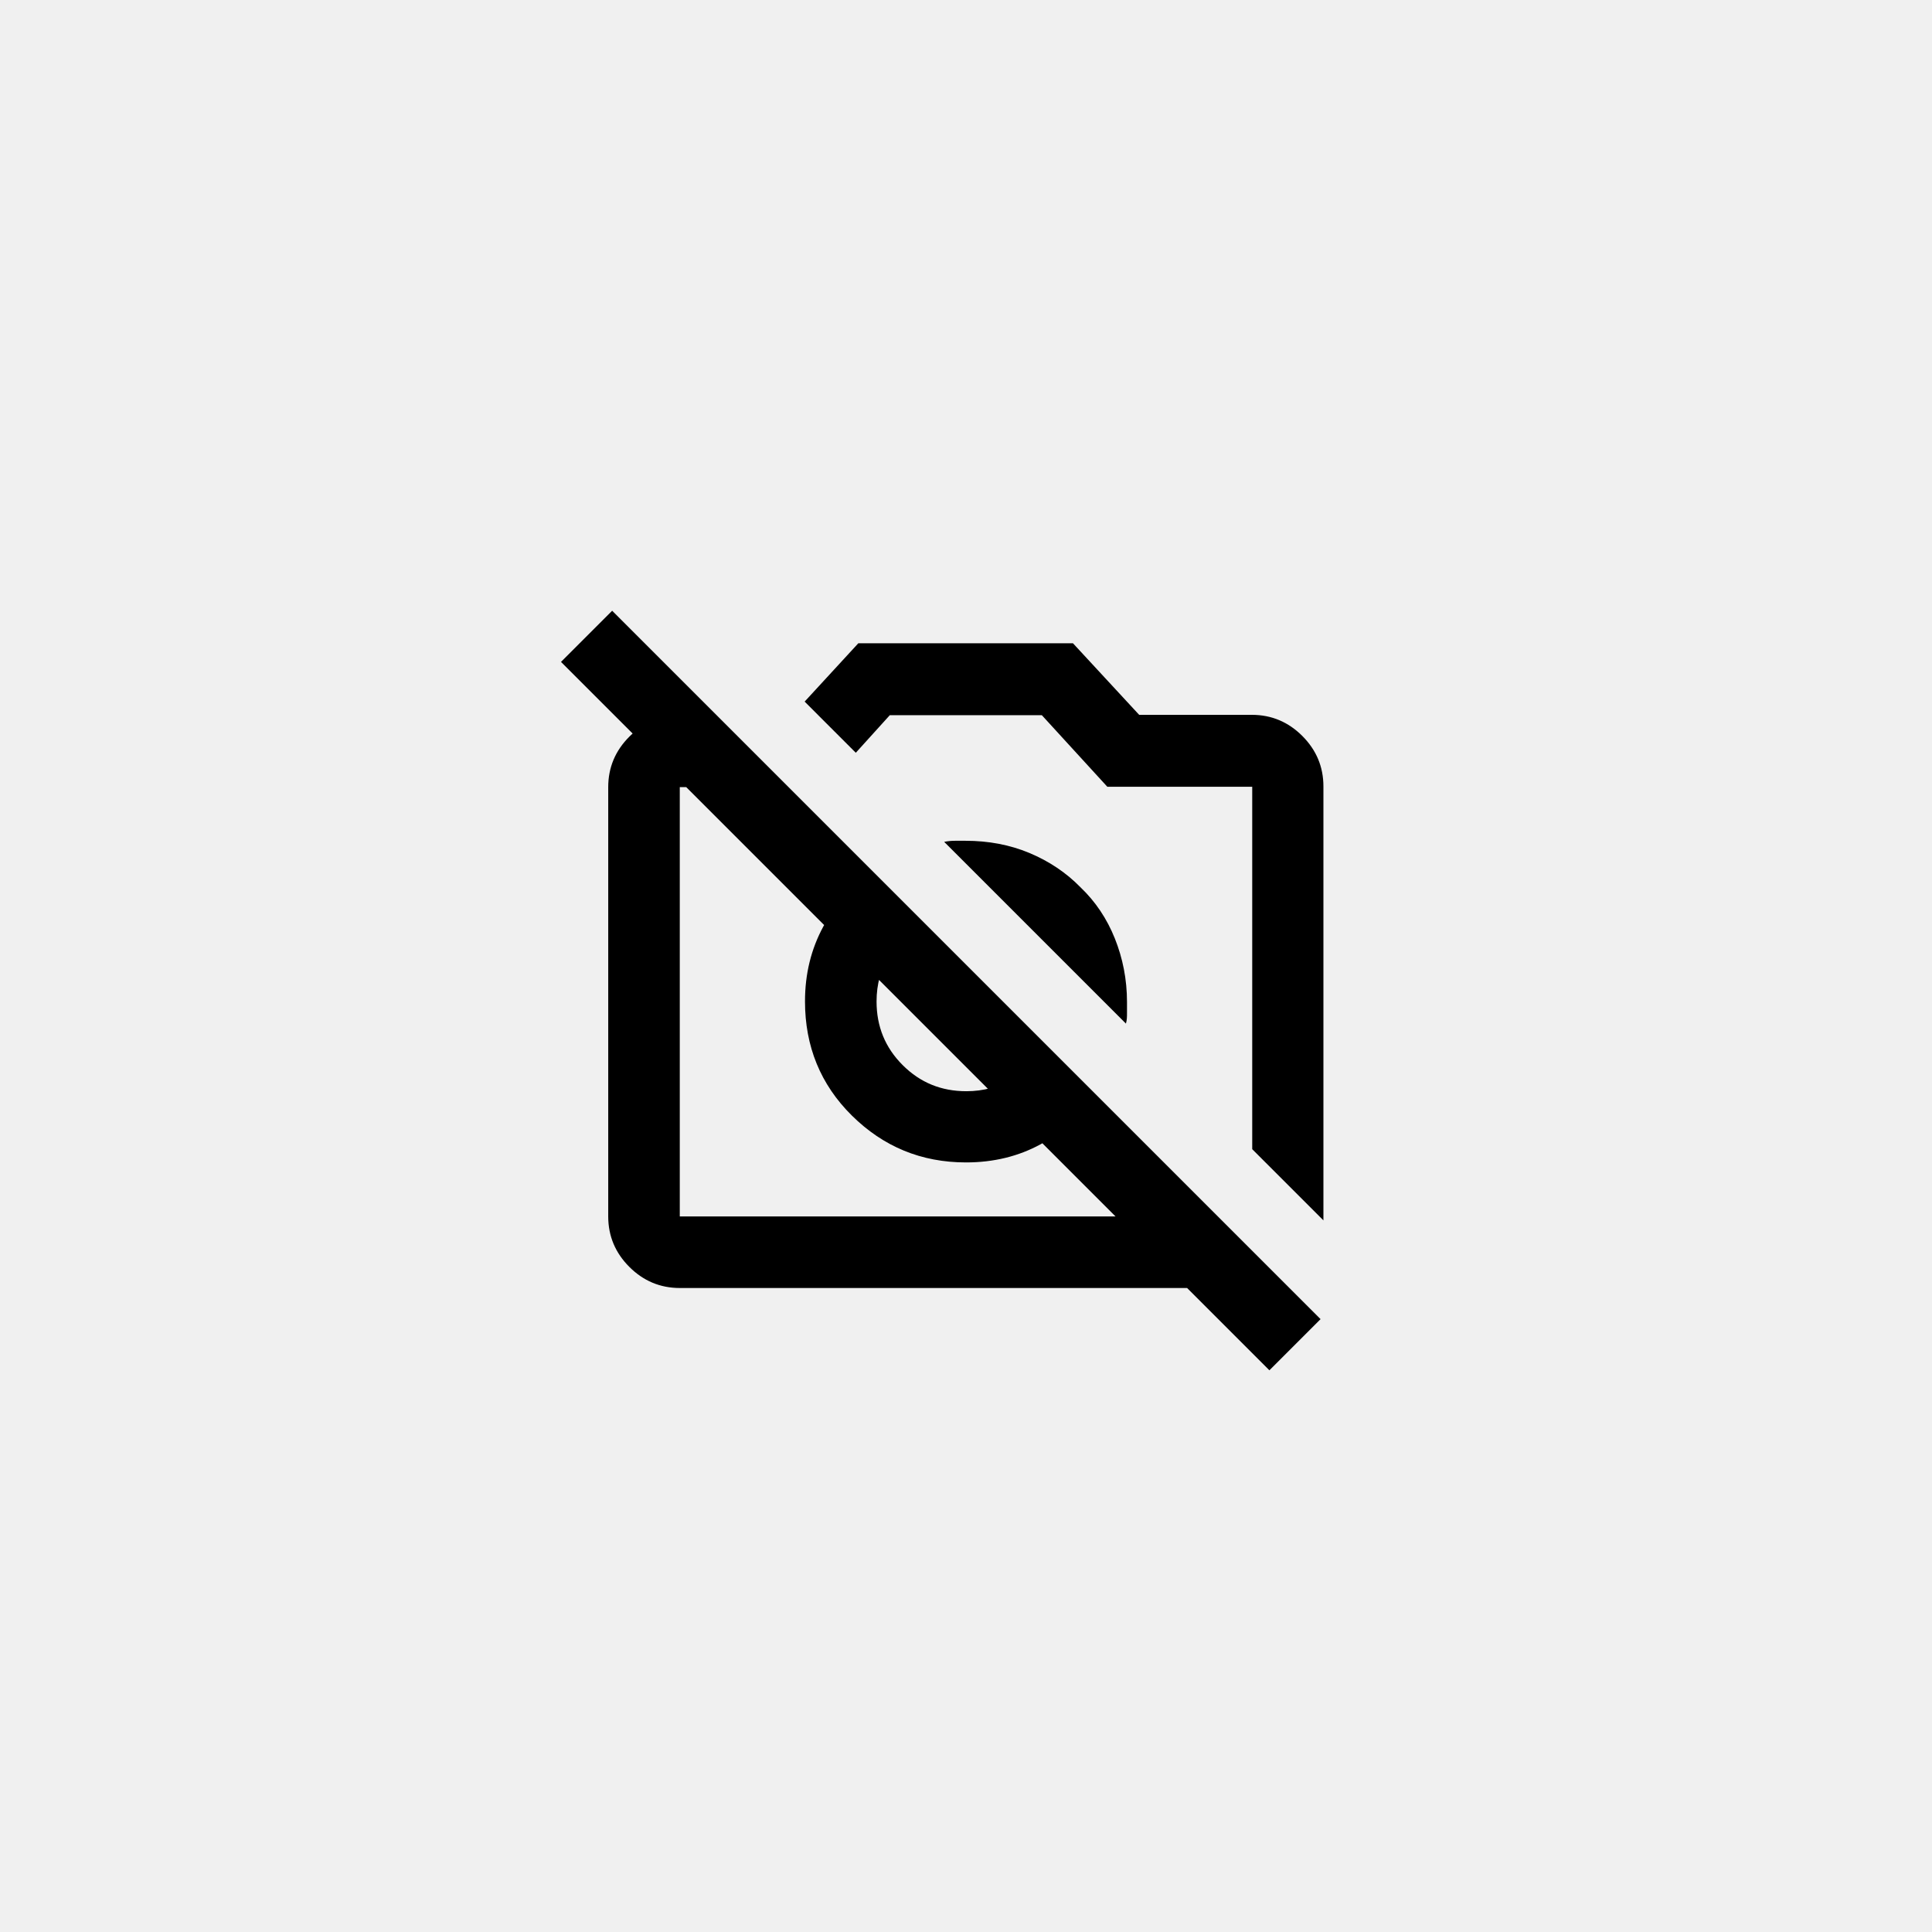
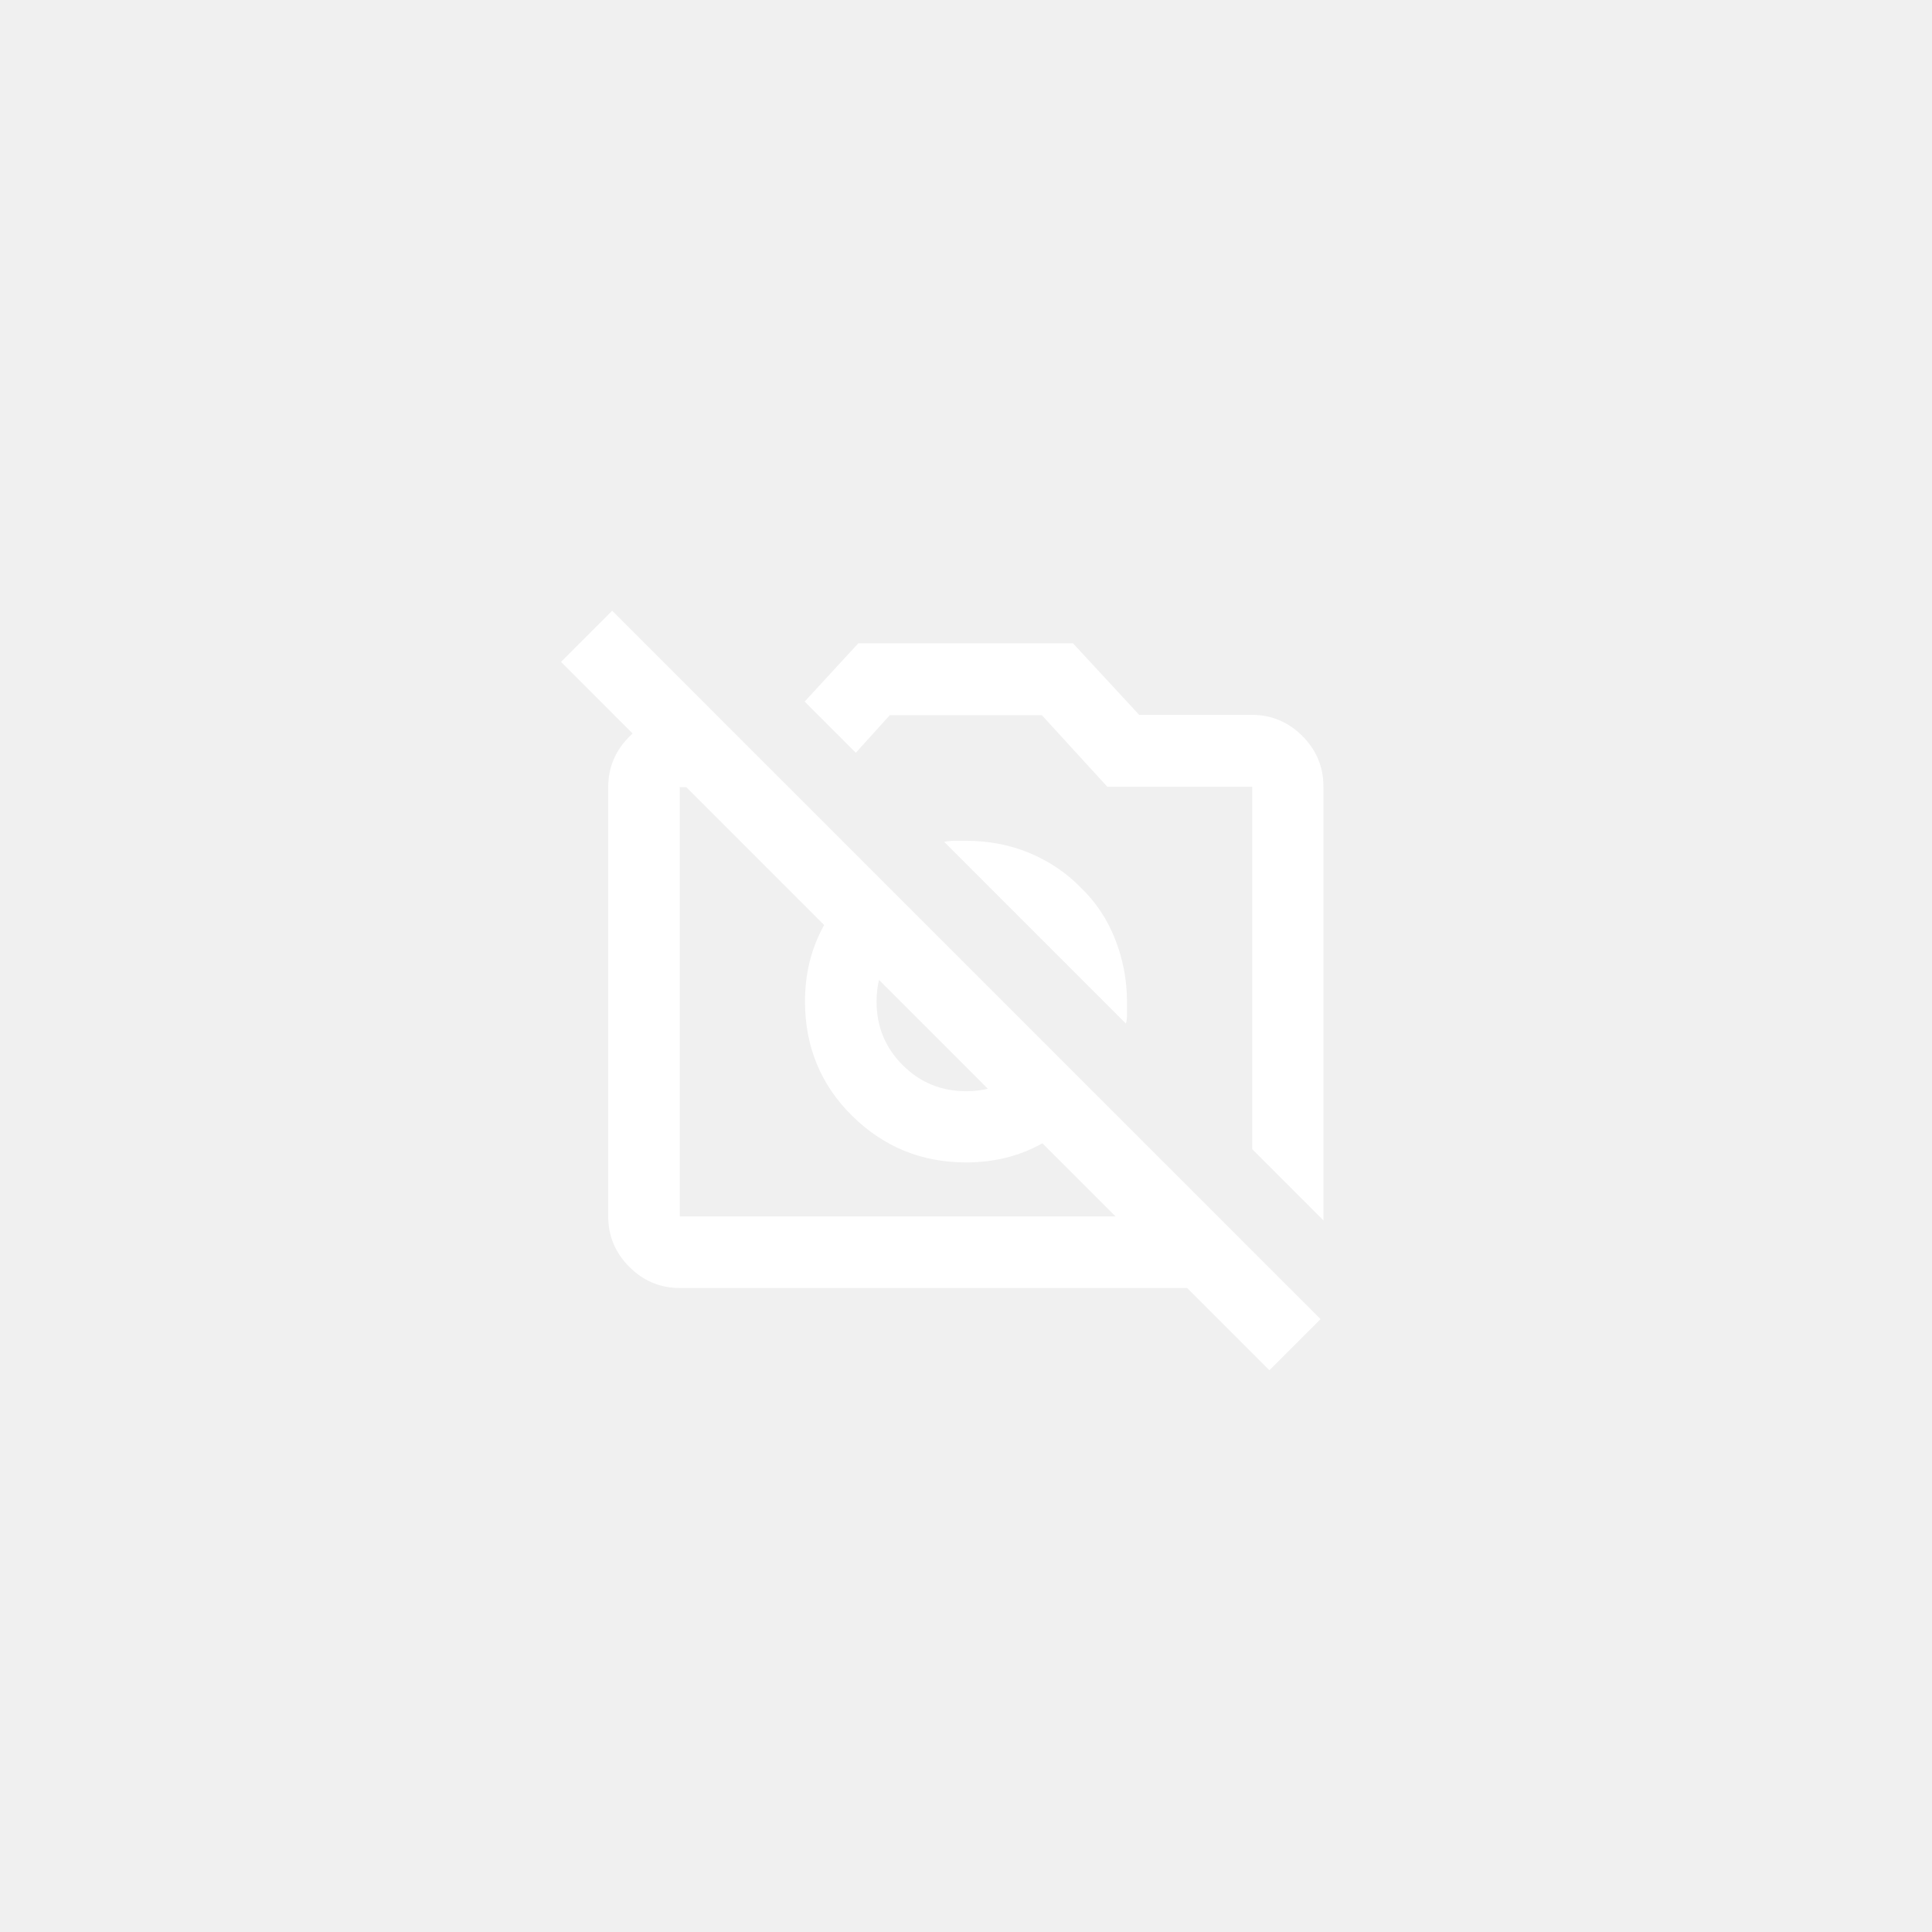
<svg xmlns="http://www.w3.org/2000/svg" id="Layer_1" version="1.1" viewBox="0 0 54 54">
-   <path d="M37,34.12l-2-2v-10.13h-4.05l-1.83-2h-4.25l-.95,1.05-1.43-1.43,1.5-1.63h6l1.85,2h3.15c.55,0,1.02.2,1.41.59s.59.86.59,1.41v12.13ZM19,36c-.55,0-1.02-.2-1.41-.59-.39-.39-.59-.86-.59-1.41v-12c0-.55.2-1.02.59-1.41s.86-.59,1.41-.59h1.03l2,2h-3.03v12h15.03l2,2h-17.03ZM30.65,30.62c-.42.57-.94,1.02-1.56,1.36s-1.32.51-2.09.51c-1.25,0-2.31-.44-3.19-1.31s-1.31-1.94-1.31-3.19c0-.77.17-1.46.51-2.09s.8-1.15,1.36-1.56l1.45,1.45c-.4.22-.72.52-.96.9s-.36.82-.36,1.3c0,.7.24,1.29.73,1.78s1.08.73,1.78.73c.48,0,.92-.12,1.3-.36s.68-.56.9-.96l1.45,1.45ZM30.2,24.8c.42.4.74.88.96,1.43s.34,1.14.34,1.78v.3c0,.1,0,.2-.03.3l-5.08-5.08c.1-.02.2-.03.3-.03h.3c.63,0,1.23.11,1.78.34s1.03.55,1.43.96ZM35.48,38.3L15.68,18.5l1.43-1.43,19.8,19.8-1.43,1.43Z" />
+   <path fill="#FFFFFF" d="M37,34.12l-2-2v-10.13h-4.05l-1.83-2h-4.25l-.95,1.05-1.43-1.43,1.5-1.63h6l1.85,2h3.15c.55,0,1.02.2,1.41.59s.59.86.59,1.41v12.13ZM19,36c-.55,0-1.02-.2-1.41-.59-.39-.39-.59-.86-.59-1.41v-12c0-.55.2-1.02.59-1.41s.86-.59,1.41-.59h1.03l2,2h-3.03v12h15.03l2,2h-17.03ZM30.65,30.62c-.42.57-.94,1.02-1.56,1.36s-1.32.51-2.09.51c-1.25,0-2.31-.44-3.19-1.31s-1.31-1.94-1.31-3.19c0-.77.17-1.46.51-2.09s.8-1.15,1.36-1.56l1.45,1.45c-.4.22-.72.52-.96.9s-.36.82-.36,1.3c0,.7.24,1.29.73,1.78s1.08.73,1.78.73c.48,0,.92-.12,1.3-.36s.68-.56.9-.96l1.45,1.45ZM30.2,24.8c.42.4.74.88.96,1.43s.34,1.14.34,1.78v.3c0,.1,0,.2-.03.3l-5.08-5.08c.1-.02.2-.03.3-.03h.3c.63,0,1.23.11,1.78.34s1.03.55,1.43.96ZM35.48,38.3L15.68,18.5l1.43-1.43,19.8,19.8-1.43,1.43Z" />
</svg>
